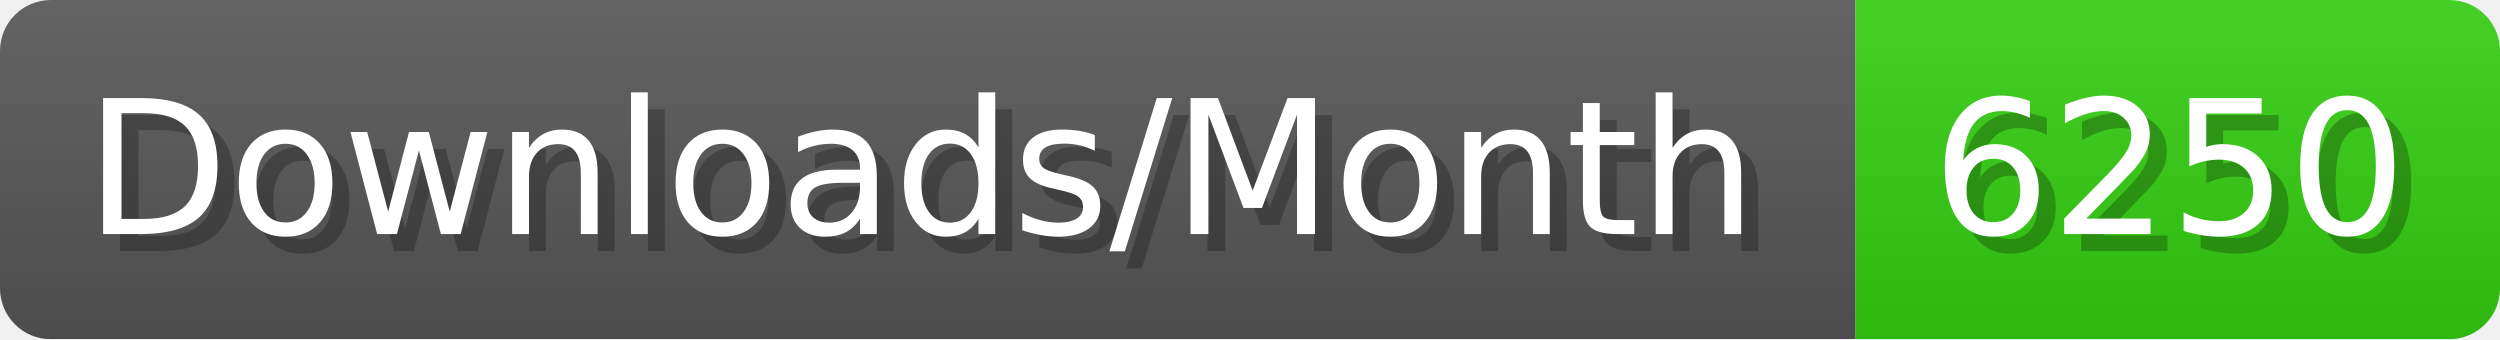
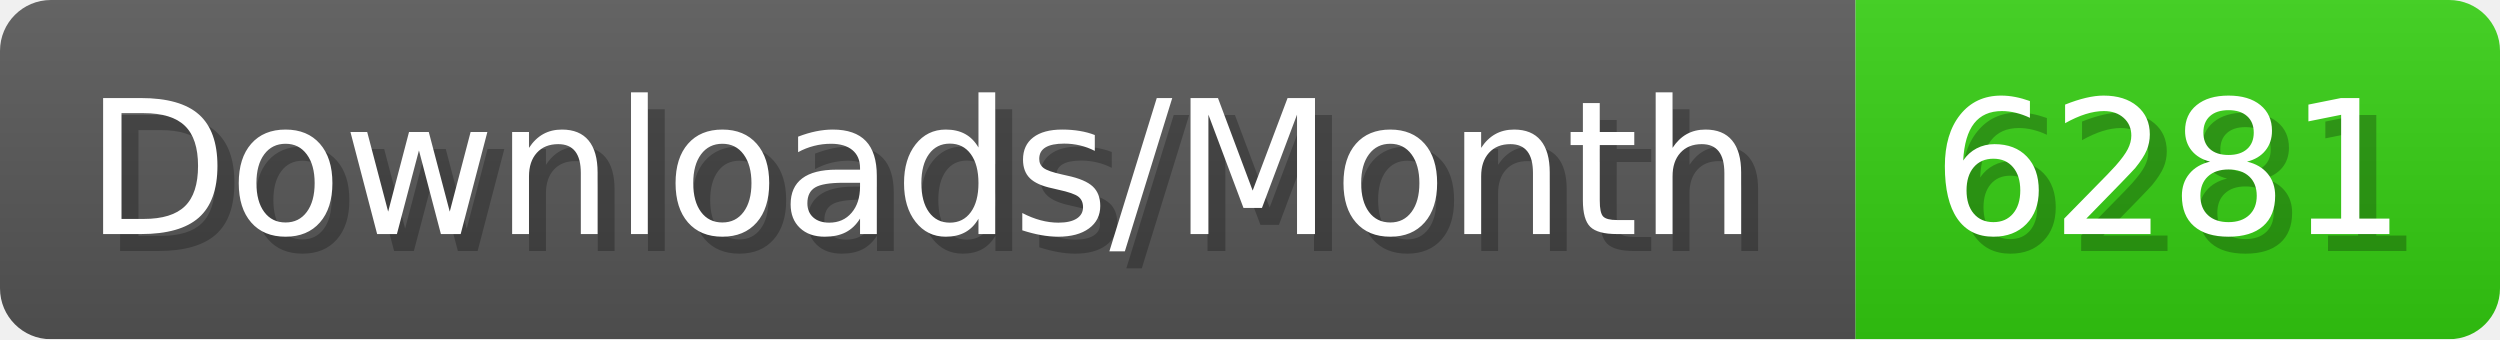
- <svg xmlns="http://www.w3.org/2000/svg" width="147.4" height="20" viewBox="0 0 1474 200" role="img" aria-label="Downloads/Month: 6250">
+ <svg xmlns="http://www.w3.org/2000/svg" width="147.4" height="20" viewBox="0 0 1474 200" role="img" aria-label="Downloads/Month: 6281">
  <linearGradient id="YlXUI" x2="0" y2="100%">
    <stop offset="0" stop-opacity=".1" stop-color="#EEE" />
    <stop offset="1" stop-opacity=".1" />
  </linearGradient>
  <mask id="JHhop">
    <rect width="1474" height="200" rx="30" fill="#FFF" />
  </mask>
  <g mask="url(#JHhop)">
    <rect width="1094" height="200" fill="#555" />
    <rect width="380" height="200" fill="#3C1" x="1094" />
    <rect width="1474" height="200" fill="url(#YlXUI)" />
  </g>
  <g aria-hidden="true" fill="#fff" text-anchor="start" font-family="Verdana,DejaVu Sans,sans-serif" font-size="110">
    <text x="60" y="148" textLength="994" fill="#000" opacity="0.25">Downloads/Month</text>
    <text x="50" y="138" textLength="994">Downloads/Month</text>
-     <text x="1149" y="148" textLength="280" fill="#000" opacity="0.25">6250</text>
-     <text x="1139" y="138" textLength="280">6250</text>
+     <text x="1149" y="148" textLength="280" fill="#000" opacity="0.25">6281</text>
+     <text x="1139" y="138" textLength="280">6281</text>
  </g>
</svg>
